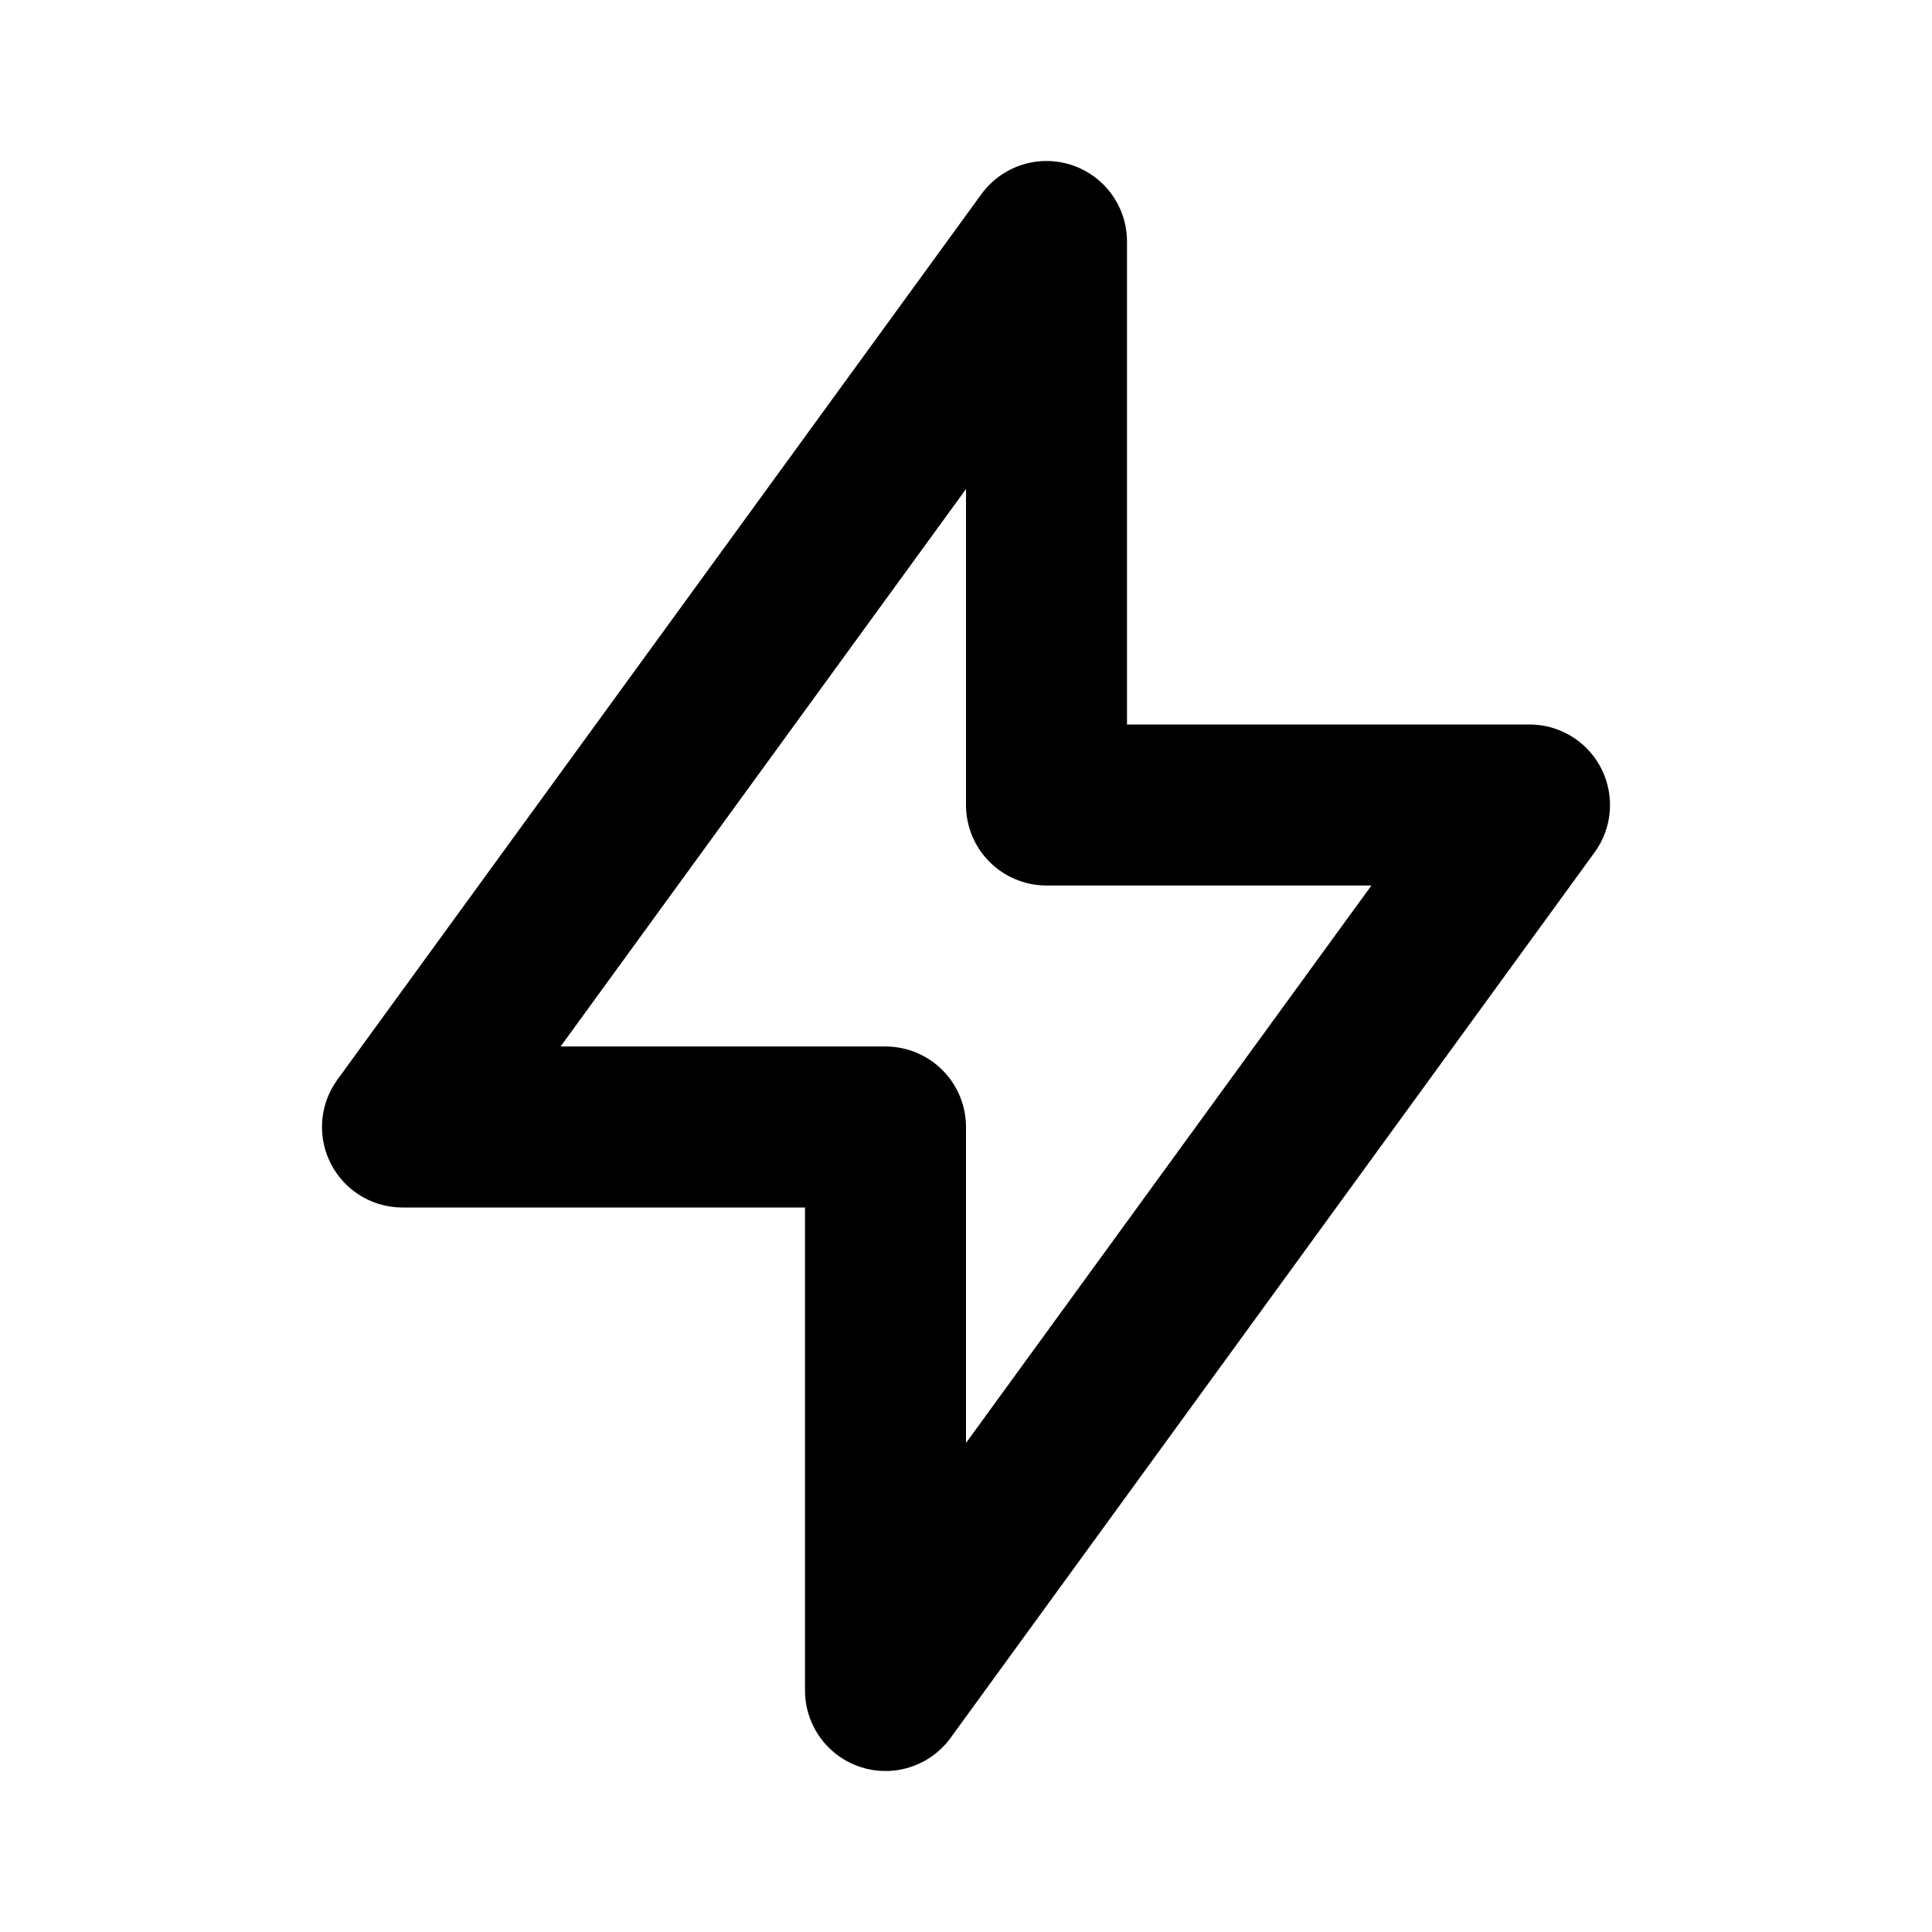
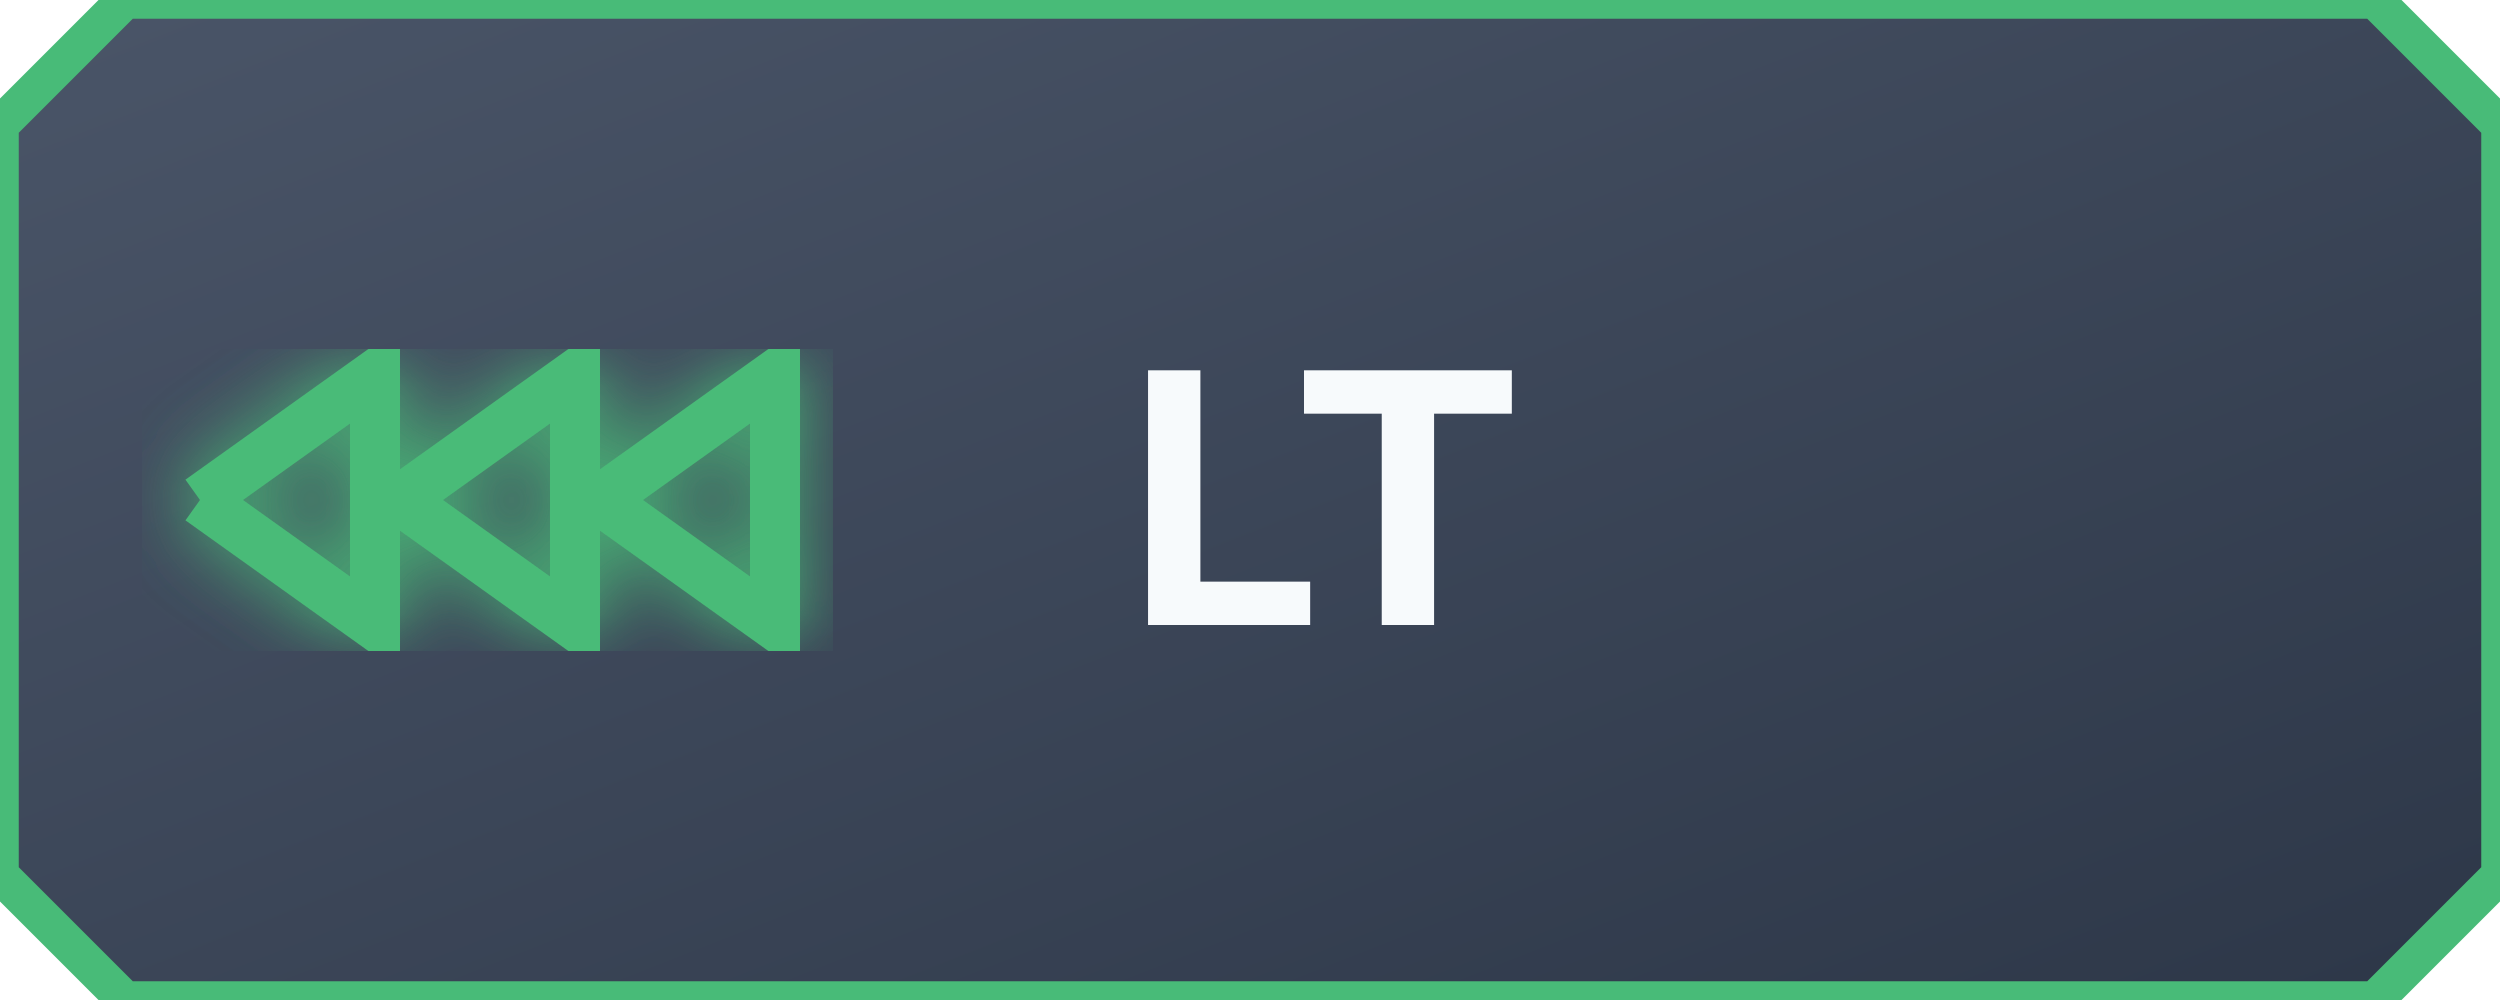
- <svg xmlns="http://www.w3.org/2000/svg" width="24" height="24" viewBox="0 0 24 24" fill="none" stroke="currentColor" stroke-width="2" stroke-linecap="round" stroke-linejoin="round">
-   <path d="M13 3v7h6l-8 11v-7H5l8-11z" />
+ <svg xmlns="http://www.w3.org/2000/svg" width="100" height="40" viewBox="0 0 100 40">
+   <defs>
+     <linearGradient id="lt-grad" x1="0%" y1="0%" x2="100%" y2="100%">
+       <stop offset="0%" style="stop-color:#4A5568;stop-opacity:1" />
+       <stop offset="100%" style="stop-color:#2D3748;stop-opacity:1" />
+     </linearGradient>
+     <filter id="glow-lt">
+       <feGaussianBlur stdDeviation="1.5" result="coloredBlur" />
+       <feMerge>
+         <feMergeNode in="coloredBlur" />
+         <feMergeNode in="SourceGraphic" />
+       </feMerge>
+     </filter>
+   </defs>
+   <path d="M5 0 H95 L100 5 V35 L95 40 H5 L0 35 V5 L5 0 Z" fill="url(#lt-grad)" stroke="#48BB78" stroke-width="1.5" />
+   <path d="M8 20 L15 15 L15 25 L8 20 M16 20 L23 15 L23 25 L16 20 M24 20 L31 15 L31 25 L24 20" fill="none" stroke="#48BB78" stroke-width="2" filter="url(#glow-lt)" />
+   <text x="45" y="25" font-family="Inter, system-ui, sans-serif" font-size="14" font-weight="bold" fill="#F7FAFC">
+     LT
+   </text>
</svg>
